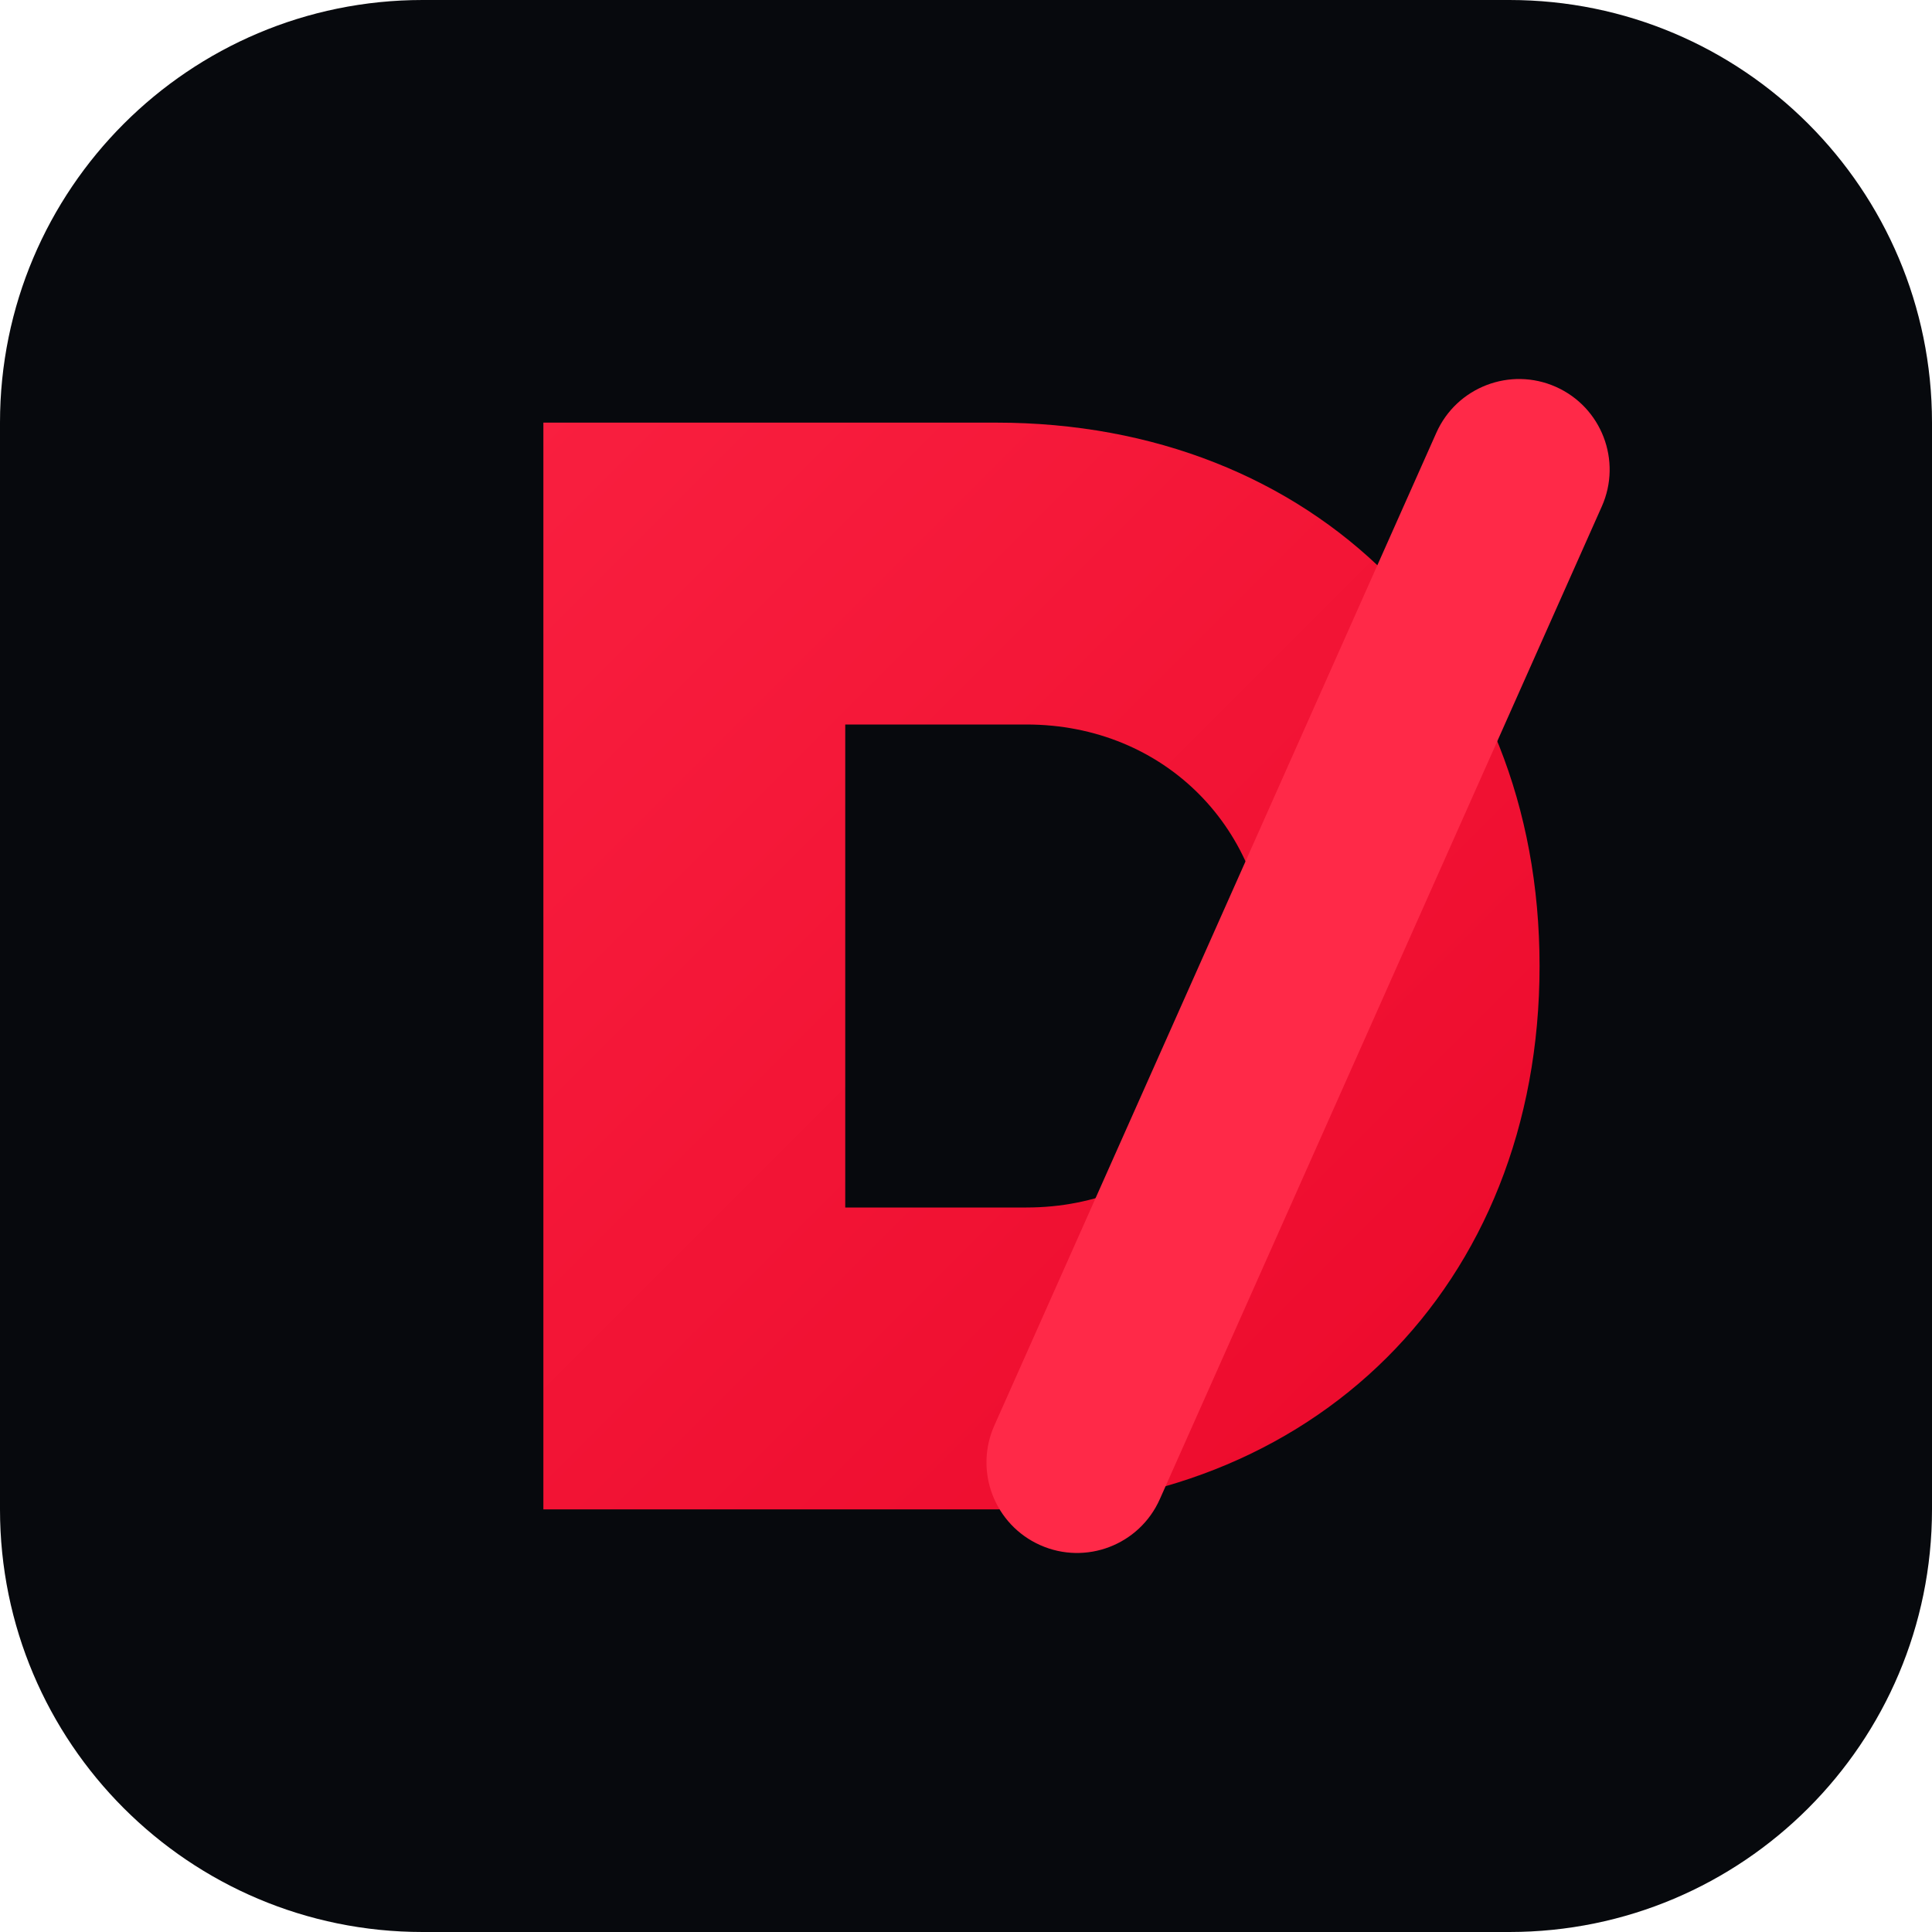
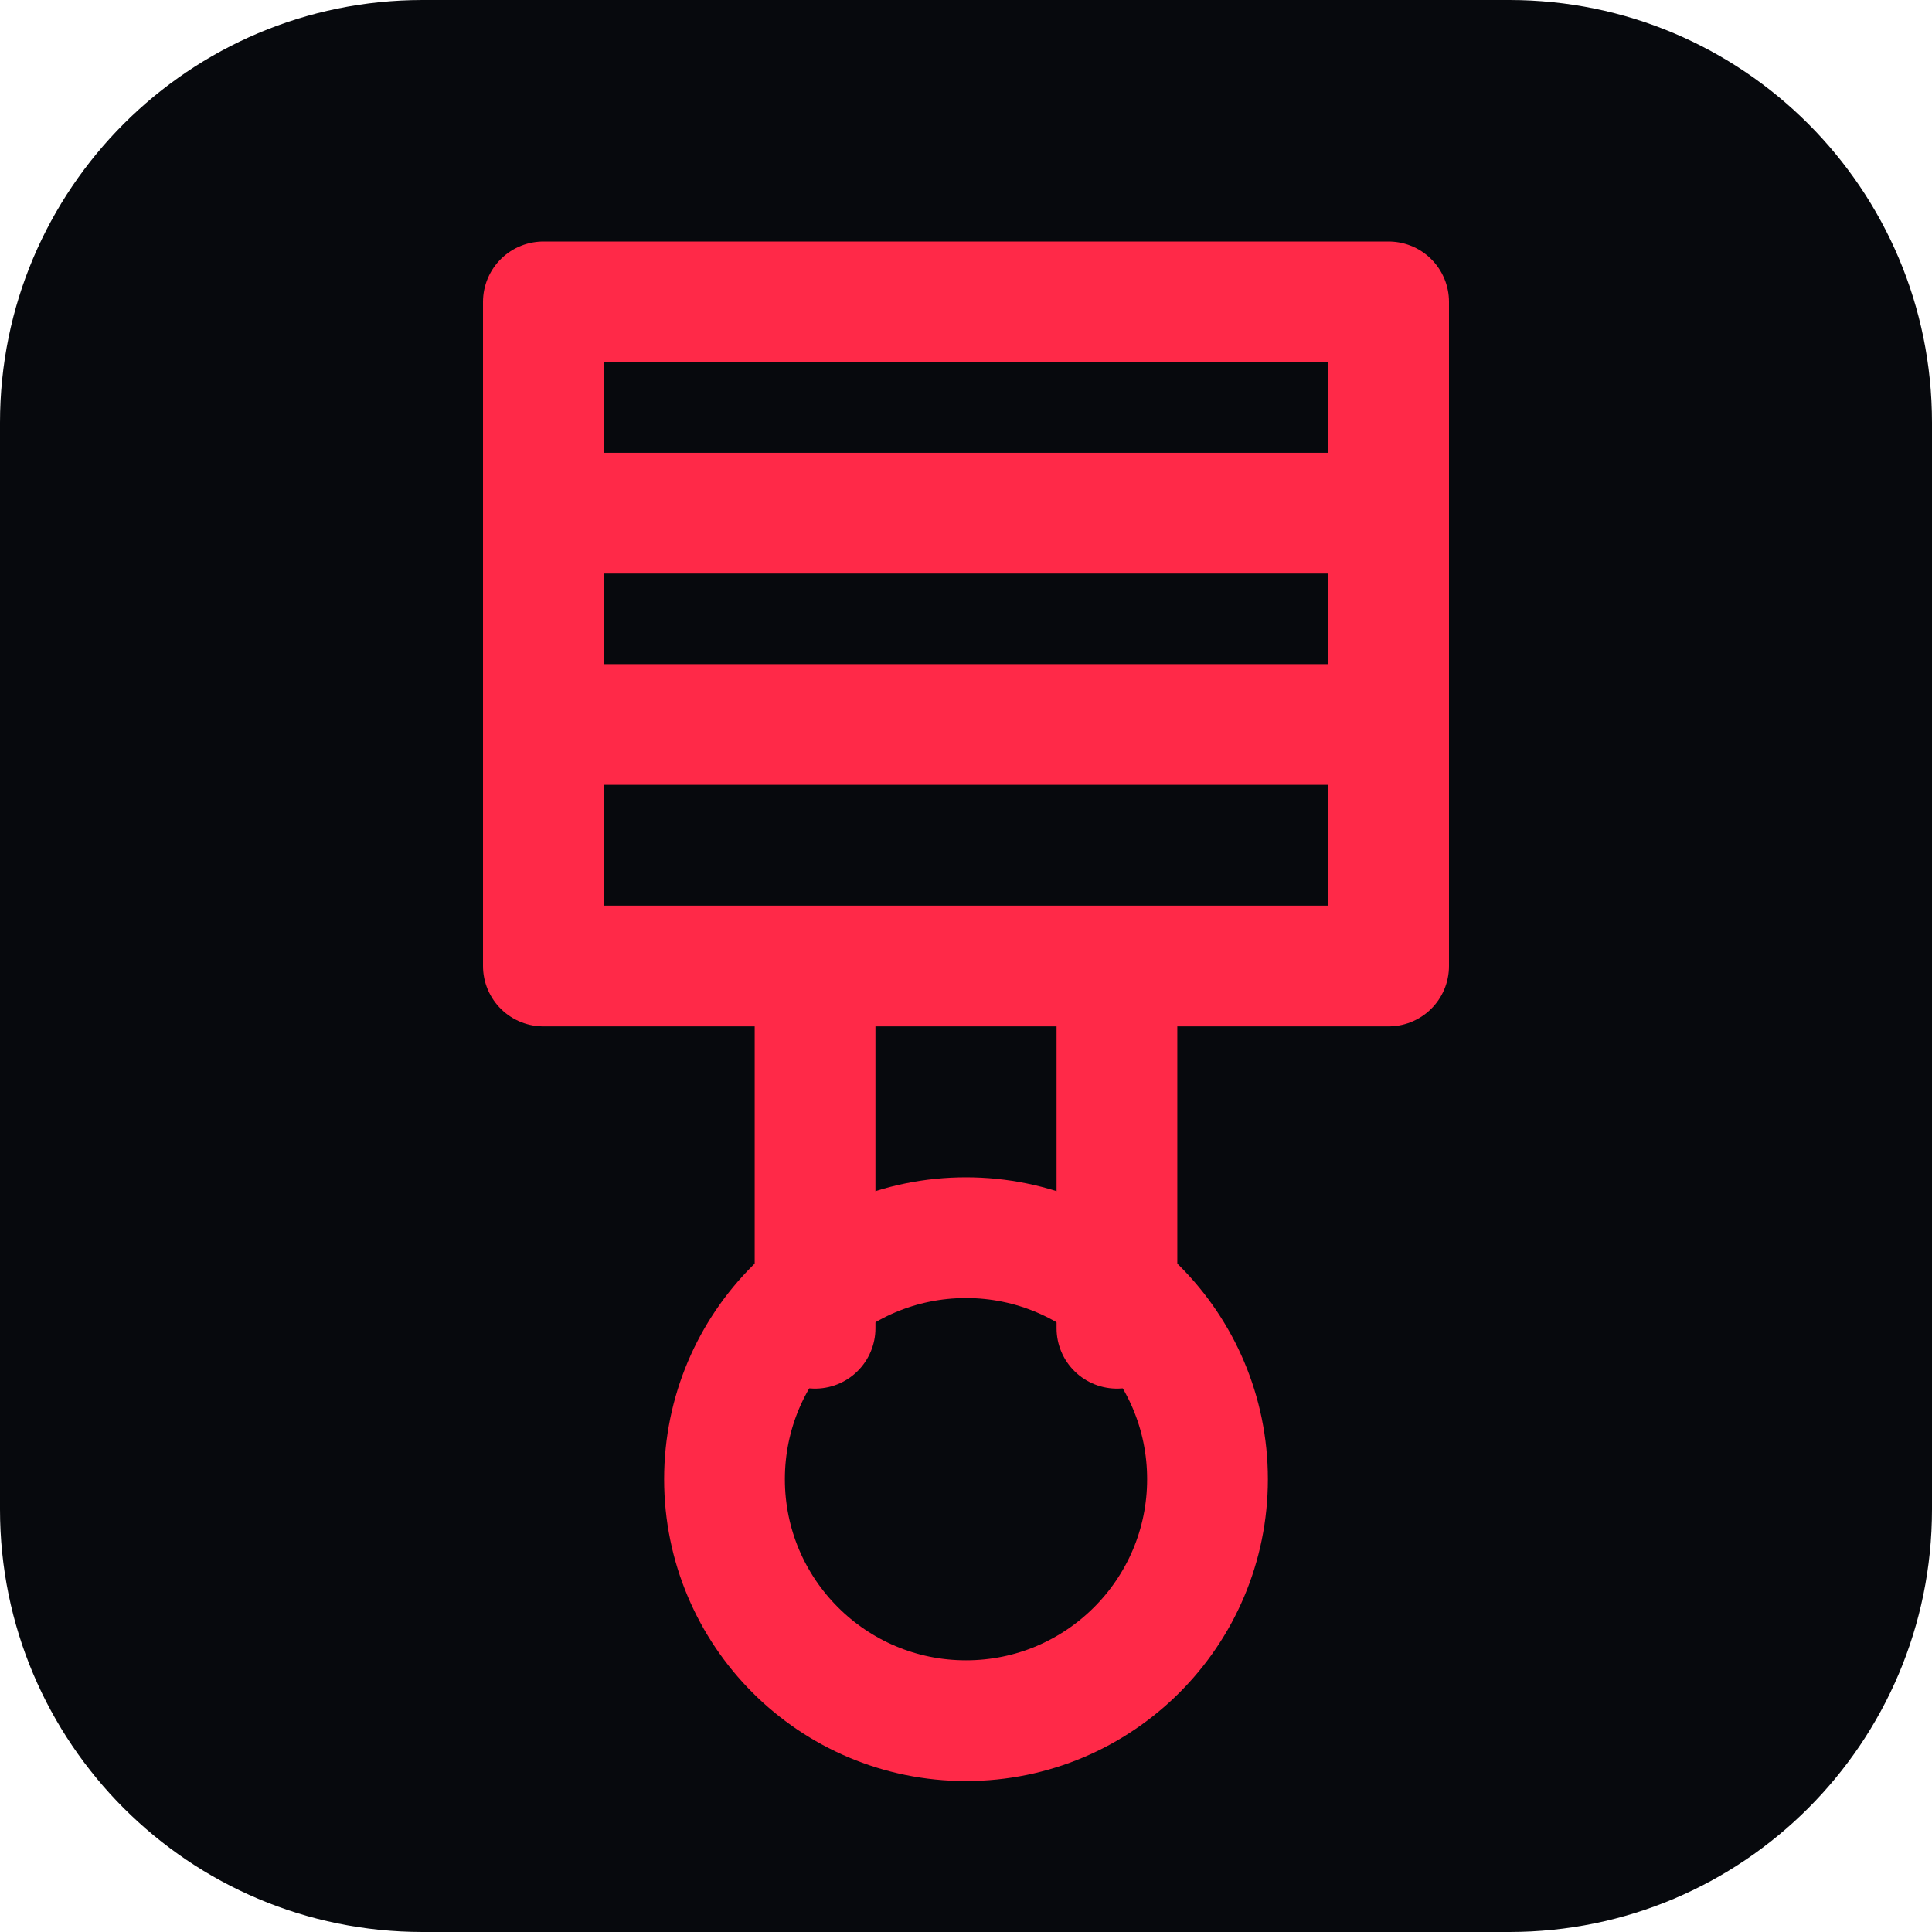
- <svg xmlns="http://www.w3.org/2000/svg" viewBox="0 0 64 64" role="img" aria-label="D Racing Pro">
-   <defs>
-     <linearGradient id="g" x1="0" y1="0" x2="64" y2="64" gradientUnits="userSpaceOnUse">
-       <stop offset="0" stop-color="#ff2948" />
-       <stop offset="1" stop-color="#e60023" />
-     </linearGradient>
-   </defs>
+ <svg xmlns="http://www.w3.org/2000/svg" viewBox="0 0 64 64" role="img" aria-label="Monopiston">
  <rect width="64" height="64" rx="14" fill="#07090d" />
-   <path d="M18 14h15c10.5 0 18 7.4 18 18s-7.5 18-18 18H18z" fill="url(#g)" />
-   <path d="M28 24h6c4.6 0 8 3.5 8 8s-3.4 8-8 8h-6z" fill="#07090d" />
-   <rect x="40" y="11" width="6" height="42" rx="3" transform="rotate(24 43 32)" fill="#ff2948" />
+   <g fill="none" stroke="#ff2948" stroke-width="4" stroke-linecap="round" stroke-linejoin="round">
+     <path d="M18 10h28v22H18zM18 17h28M18 24h28M27 32v12m10-12v12" />
+     <circle cx="32" cy="49" r="8" />
+   </g>
</svg>
